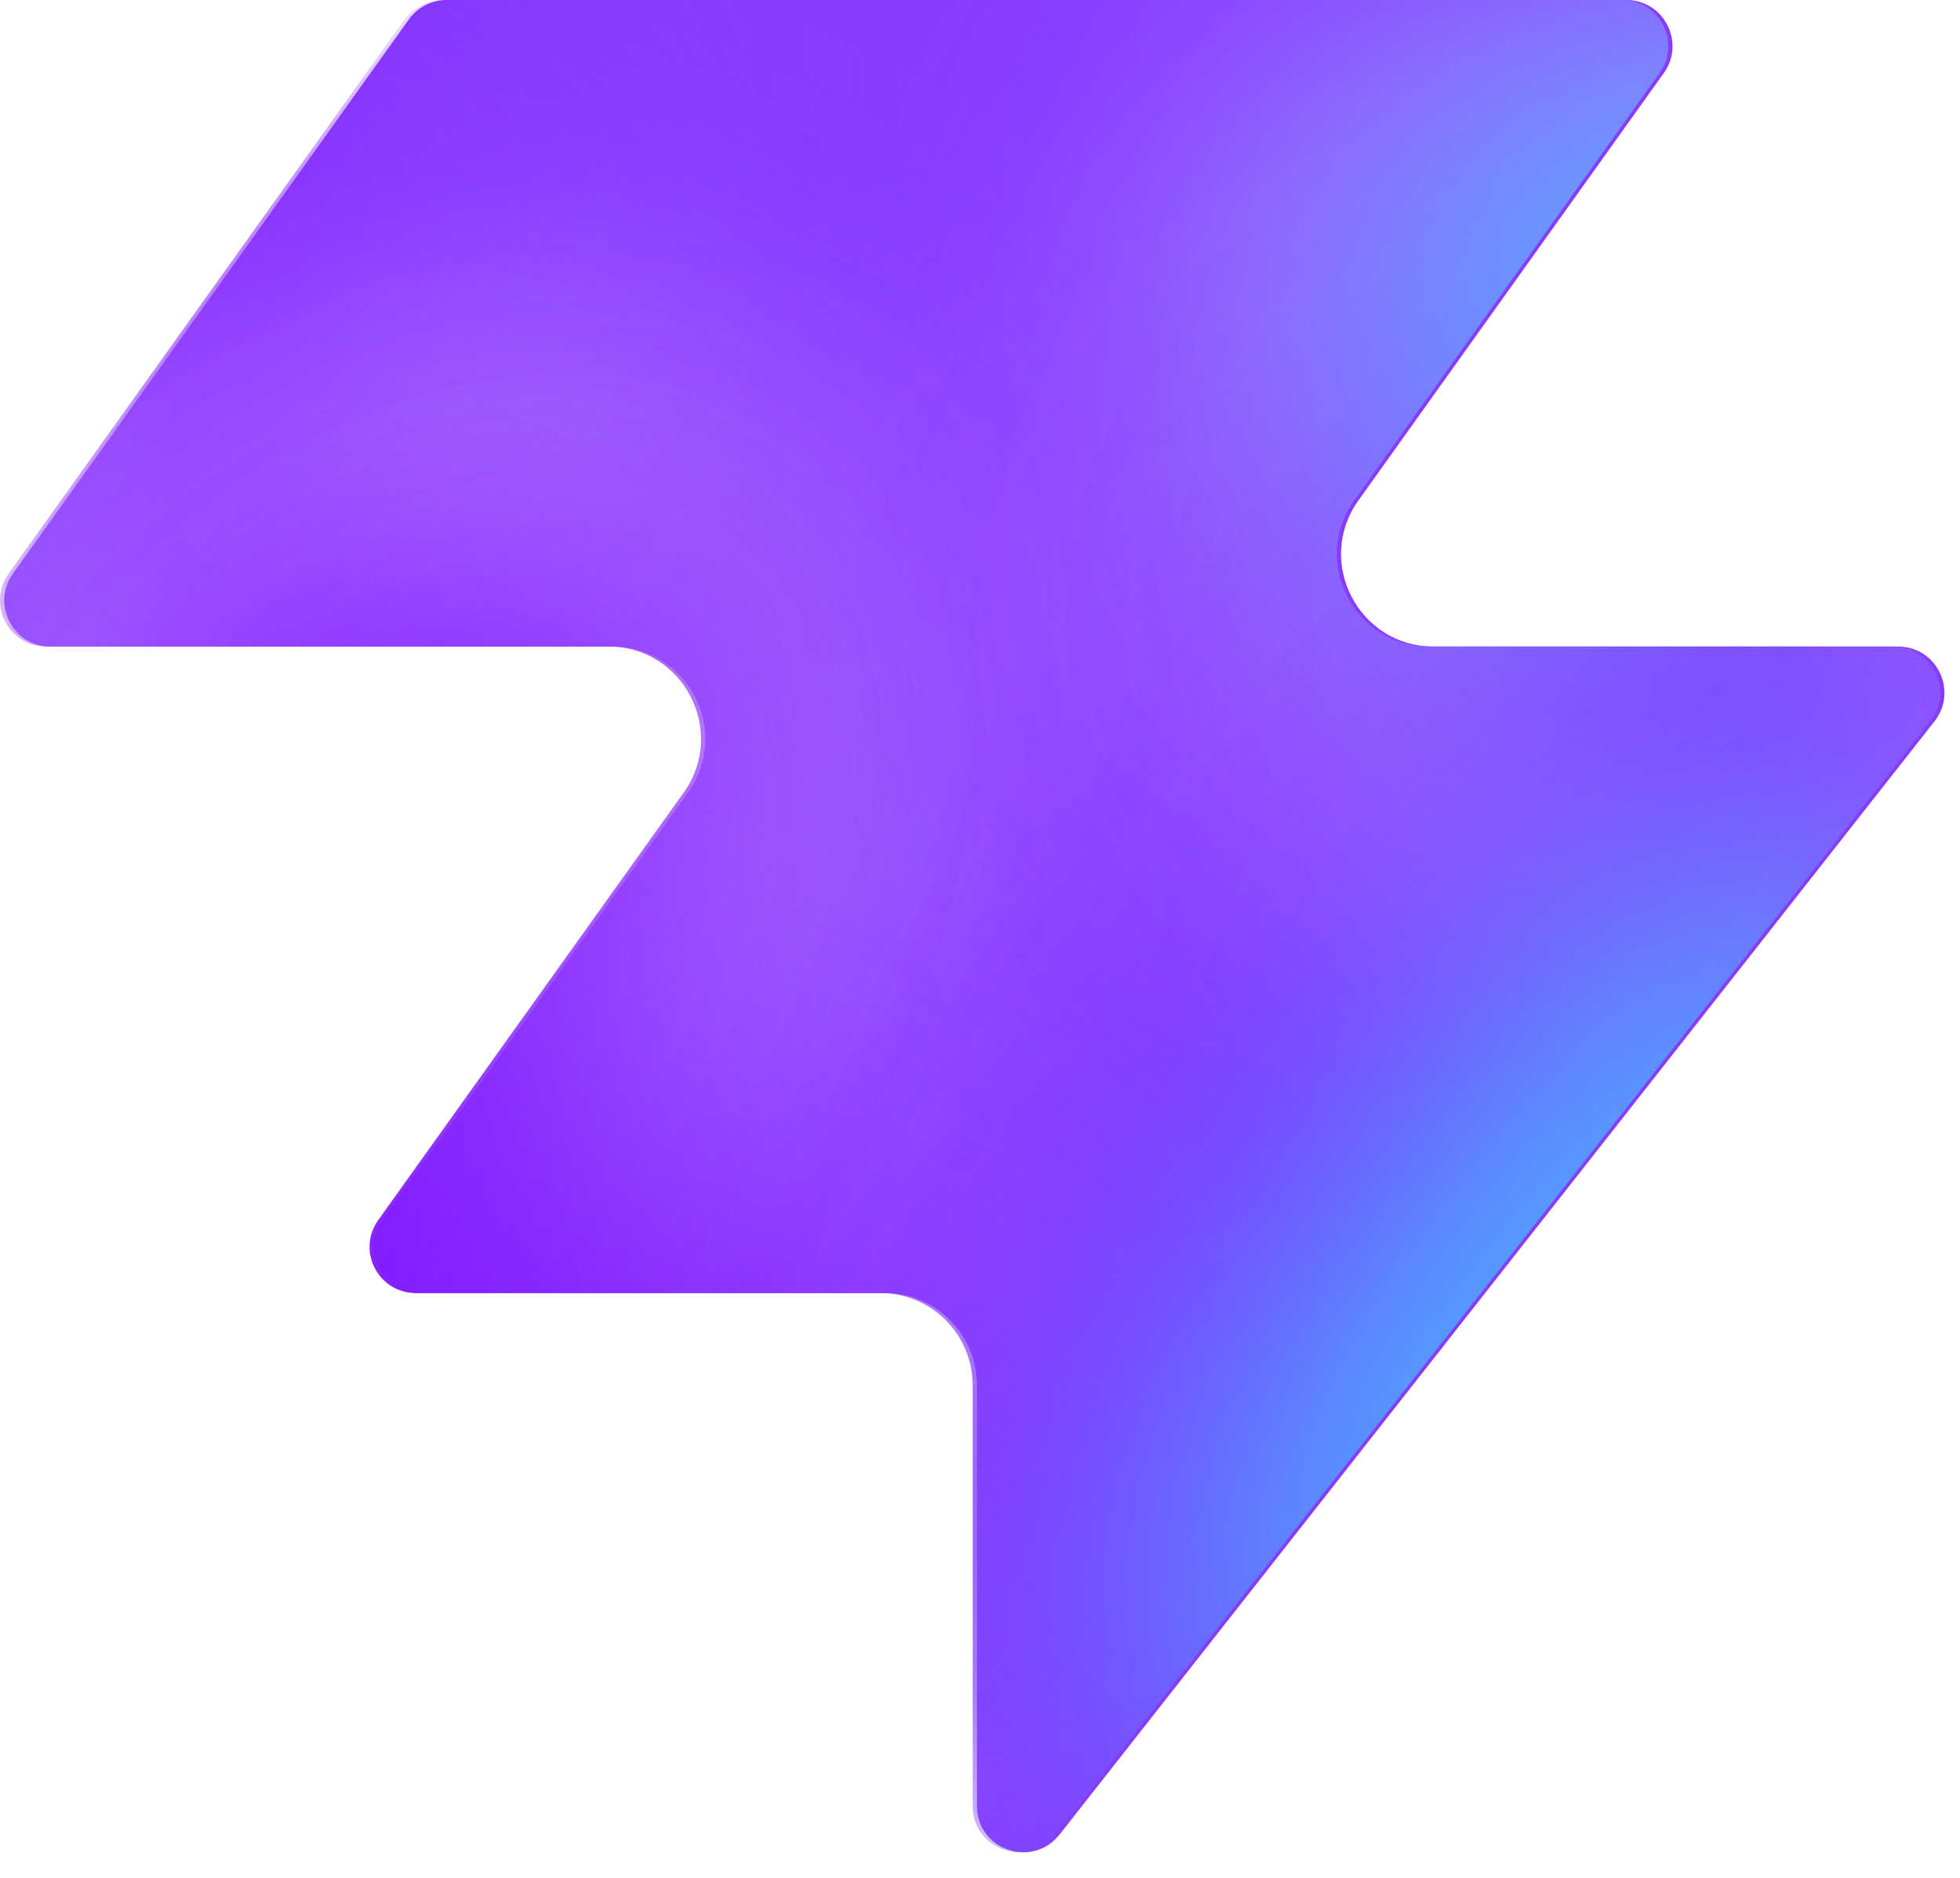
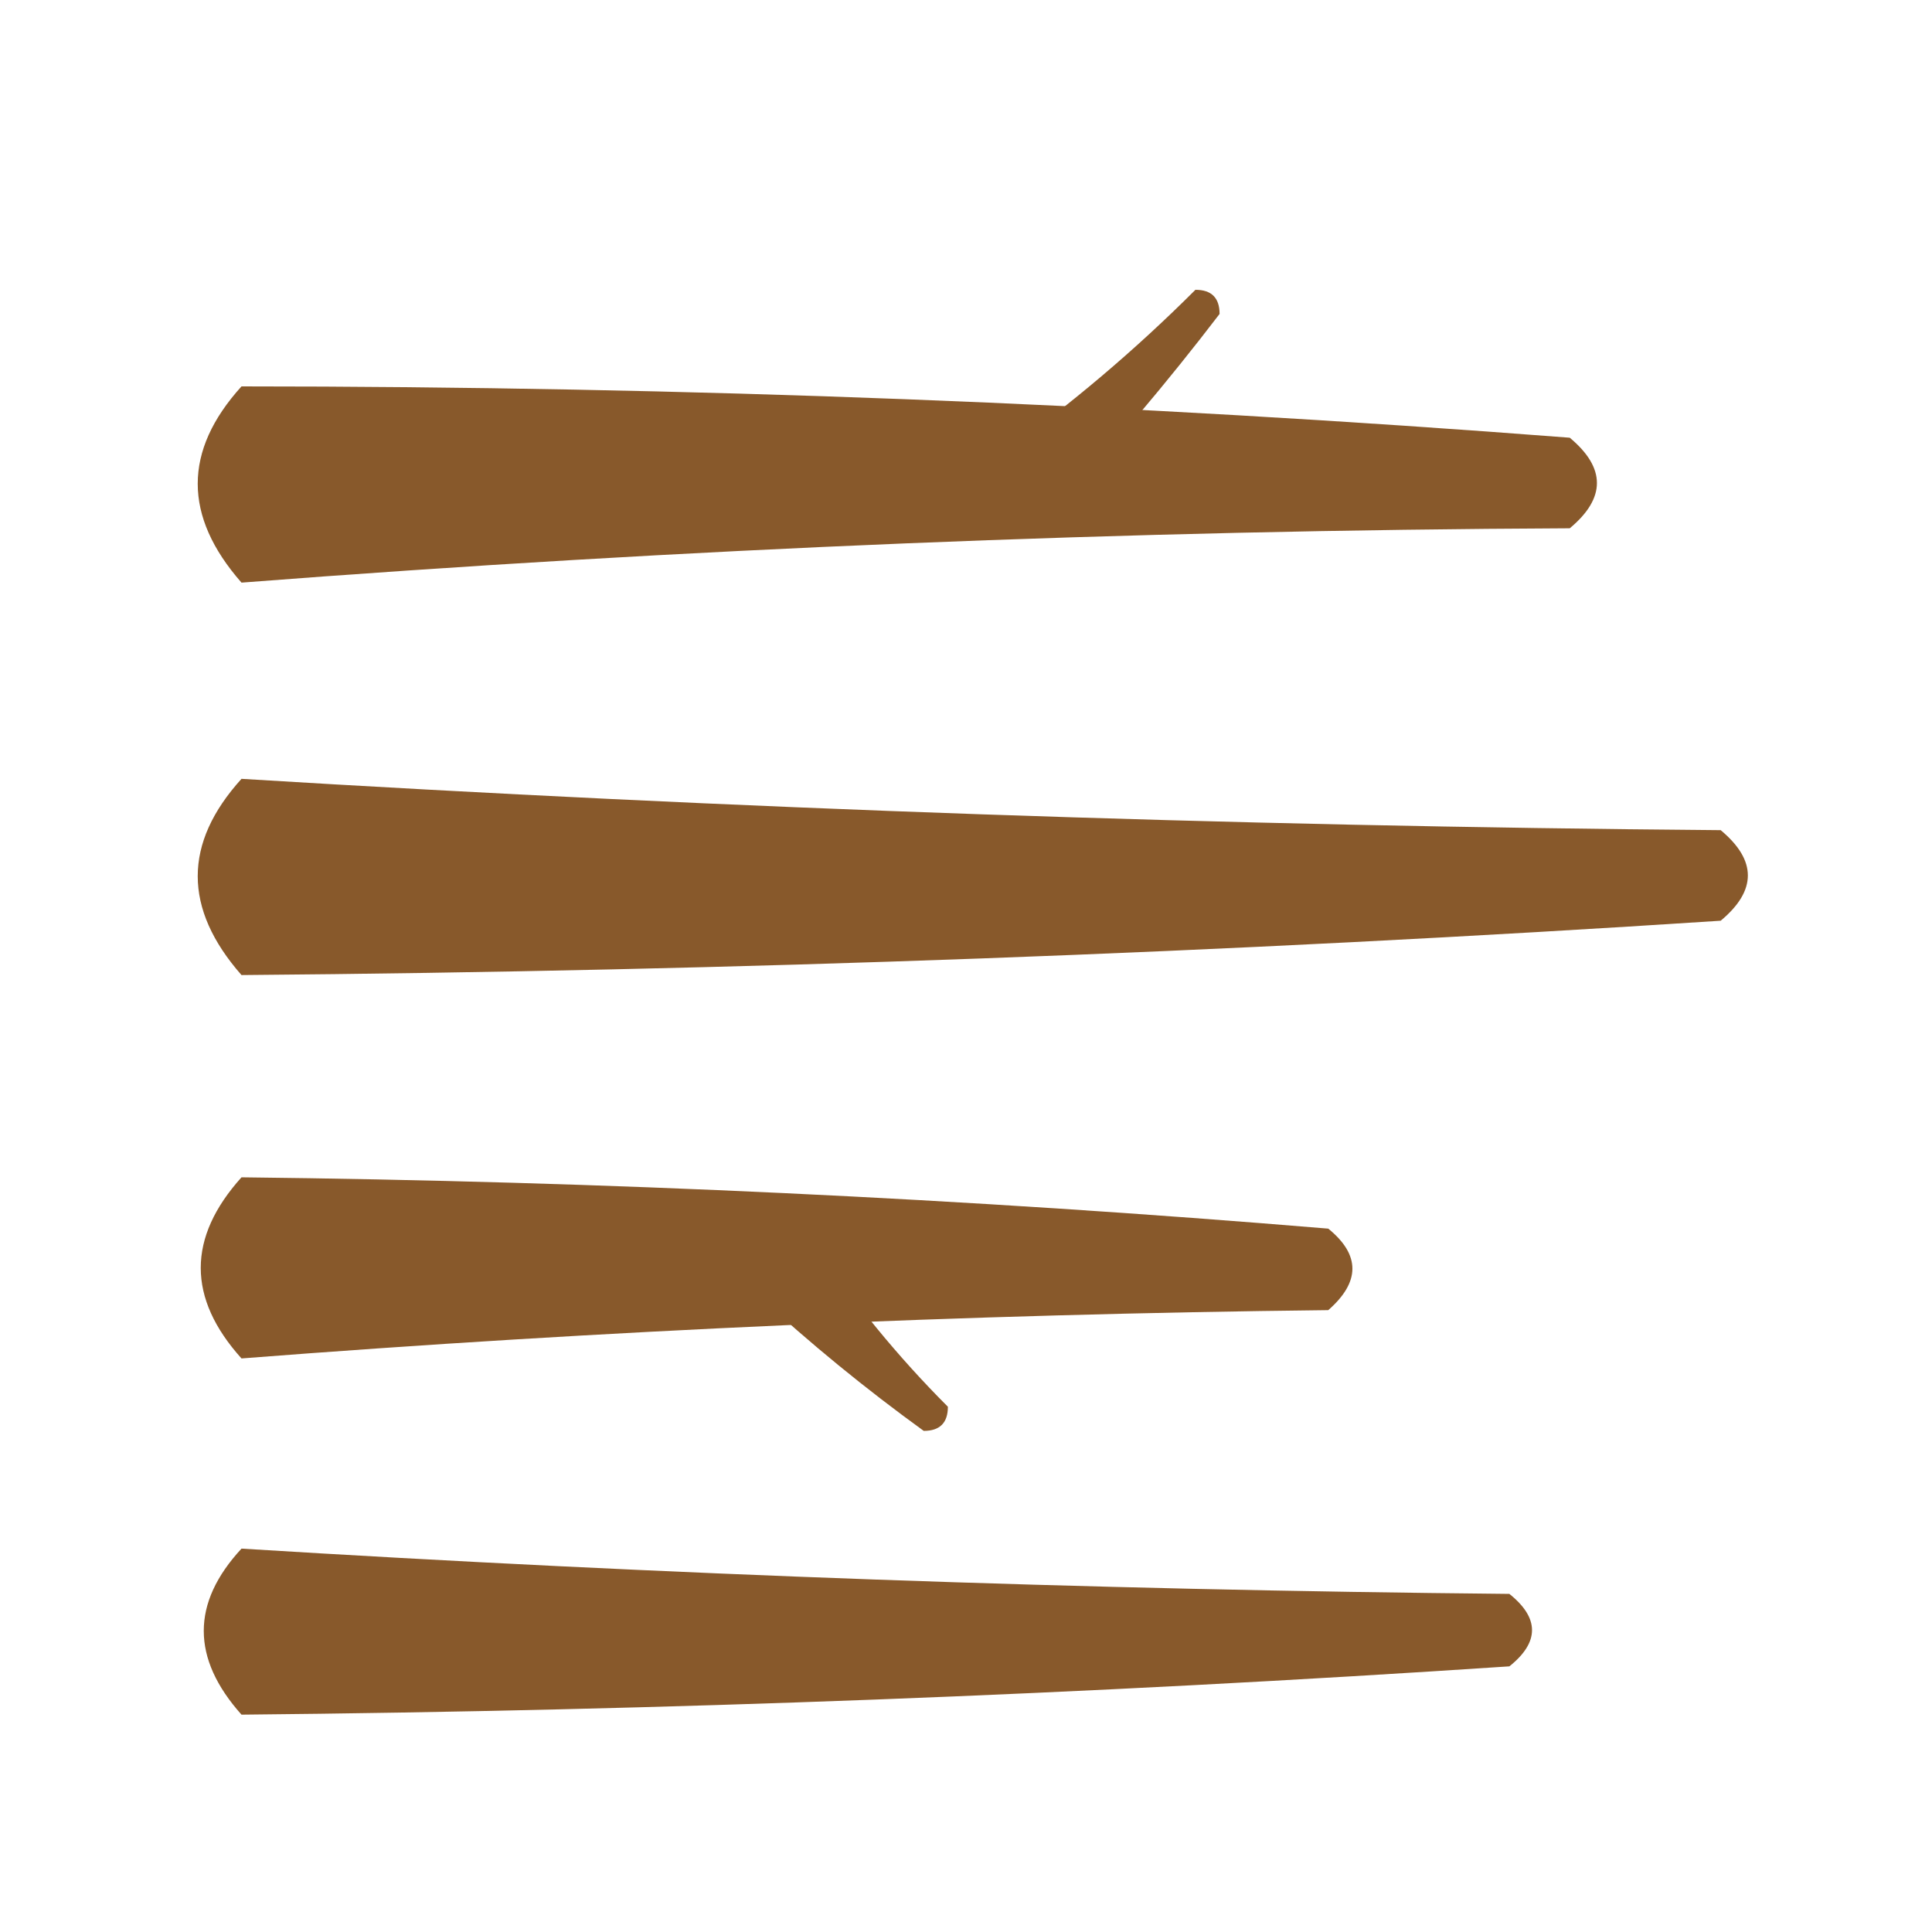
- <svg xmlns="http://www.w3.org/2000/svg" width="48" height="46" fill="none" viewBox="0 0 48 46">
-   <path fill="#863bff" d="M25.946 44.938c-.664.845-2.021.375-2.021-.698V33.937a2.26 2.26 0 0 0-2.262-2.262H10.287c-.92 0-1.456-1.04-.92-1.788l7.48-10.471c1.07-1.497 0-3.578-1.842-3.578H1.237c-.92 0-1.456-1.04-.92-1.788L10.013.474c.214-.297.556-.474.92-.474h28.894c.92 0 1.456 1.04.92 1.788l-7.48 10.471c-1.07 1.498 0 3.579 1.842 3.579h11.377c.943 0 1.473 1.088.89 1.83L25.947 44.94z" style="fill:#863bff;fill:color(display-p3 .525 .23 1);fill-opacity:1" />
-   <mask id="a" width="48" height="46" x="0" y="0" maskUnits="userSpaceOnUse" style="mask-type:alpha">
-     <path fill="#000" d="M25.842 44.938c-.664.844-2.021.375-2.021-.698V33.937a2.26 2.26 0 0 0-2.262-2.262H10.183c-.92 0-1.456-1.04-.92-1.788l7.48-10.471c1.07-1.498 0-3.579-1.842-3.579H1.133c-.92 0-1.456-1.04-.92-1.787L9.91.473c.214-.297.556-.474.92-.474h28.894c.92 0 1.456 1.04.92 1.788l-7.48 10.471c-1.07 1.498 0 3.578 1.842 3.578h11.377c.943 0 1.473 1.088.89 1.832L25.843 44.94z" style="fill:#000;fill-opacity:1" />
-   </mask>
-   <g mask="url(#a)">
-     <g filter="url(#b)">
-       <ellipse cx="5.508" cy="14.704" fill="#ede6ff" rx="5.508" ry="14.704" style="fill:#ede6ff;fill:color(display-p3 .927 .903 1);fill-opacity:1" transform="matrix(.00324 1 1 -.00324 -4.47 31.516)" />
-     </g>
-     <g filter="url(#c)">
-       <ellipse cx="10.399" cy="29.851" fill="#ede6ff" rx="10.399" ry="29.851" style="fill:#ede6ff;fill:color(display-p3 .927 .903 1);fill-opacity:1" transform="matrix(.00324 1 1 -.00324 -39.328 7.883)" />
-     </g>
-     <g filter="url(#d)">
-       <ellipse cx="5.508" cy="30.487" fill="#7e14ff" rx="5.508" ry="30.487" style="fill:#7e14ff;fill:color(display-p3 .492 .077 1);fill-opacity:1" transform="rotate(89.814 -25.913 -14.639)scale(1 -1)" />
-     </g>
-     <g filter="url(#e)">
-       <ellipse cx="5.508" cy="30.599" fill="#7e14ff" rx="5.508" ry="30.599" style="fill:#7e14ff;fill:color(display-p3 .492 .077 1);fill-opacity:1" transform="rotate(89.814 -32.644 -3.334)scale(1 -1)" />
-     </g>
-     <g filter="url(#f)">
-       <ellipse cx="5.508" cy="30.599" fill="#7e14ff" rx="5.508" ry="30.599" style="fill:#7e14ff;fill:color(display-p3 .492 .077 1);fill-opacity:1" transform="matrix(.00324 1 1 -.00324 -34.34 30.47)" />
-     </g>
-     <g filter="url(#g)">
-       <ellipse cx="14.072" cy="22.078" fill="#ede6ff" rx="14.072" ry="22.078" style="fill:#ede6ff;fill:color(display-p3 .927 .903 1);fill-opacity:1" transform="rotate(93.35 24.506 48.493)scale(-1 1)" />
-     </g>
-     <g filter="url(#h)">
-       <ellipse cx="3.47" cy="21.501" fill="#7e14ff" rx="3.47" ry="21.501" style="fill:#7e14ff;fill:color(display-p3 .492 .077 1);fill-opacity:1" transform="rotate(89.009 28.708 47.59)scale(-1 1)" />
-     </g>
-     <g filter="url(#i)">
-       <ellipse cx="3.47" cy="21.501" fill="#7e14ff" rx="3.47" ry="21.501" style="fill:#7e14ff;fill:color(display-p3 .492 .077 1);fill-opacity:1" transform="rotate(89.009 28.708 47.59)scale(-1 1)" />
-     </g>
-     <g filter="url(#j)">
-       <ellipse cx=".387" cy="8.972" fill="#7e14ff" rx="4.407" ry="29.108" style="fill:#7e14ff;fill:color(display-p3 .492 .077 1);fill-opacity:1" transform="rotate(39.51 .387 8.972)" />
-     </g>
-     <g filter="url(#k)">
-       <ellipse cx="47.523" cy="-6.092" fill="#7e14ff" rx="4.407" ry="29.108" style="fill:#7e14ff;fill:color(display-p3 .492 .077 1);fill-opacity:1" transform="rotate(37.892 47.523 -6.092)" />
-     </g>
-     <g filter="url(#l)">
-       <ellipse cx="41.412" cy="6.333" fill="#47bfff" rx="5.971" ry="9.665" style="fill:#47bfff;fill:color(display-p3 .28 .748 1);fill-opacity:1" transform="rotate(37.892 41.412 6.333)" />
-     </g>
-     <g filter="url(#m)">
-       <ellipse cx="-1.879" cy="38.332" fill="#7e14ff" rx="4.407" ry="29.108" style="fill:#7e14ff;fill:color(display-p3 .492 .077 1);fill-opacity:1" transform="rotate(37.892 -1.88 38.332)" />
-     </g>
-     <g filter="url(#n)">
-       <ellipse cx="-1.879" cy="38.332" fill="#7e14ff" rx="4.407" ry="29.108" style="fill:#7e14ff;fill:color(display-p3 .492 .077 1);fill-opacity:1" transform="rotate(37.892 -1.88 38.332)" />
-     </g>
-     <g filter="url(#o)">
-       <ellipse cx="35.651" cy="29.907" fill="#7e14ff" rx="4.407" ry="29.108" style="fill:#7e14ff;fill:color(display-p3 .492 .077 1);fill-opacity:1" transform="rotate(37.892 35.651 29.907)" />
-     </g>
-     <g filter="url(#p)">
-       <ellipse cx="38.418" cy="32.4" fill="#47bfff" rx="5.971" ry="15.297" style="fill:#47bfff;fill:color(display-p3 .28 .748 1);fill-opacity:1" transform="rotate(37.892 38.418 32.4)" />
-     </g>
-   </g>
-   <defs>
-     <filter id="b" width="60.045" height="41.654" x="-19.77" y="16.149" color-interpolation-filters="sRGB" filterUnits="userSpaceOnUse">
-       <feFlood flood-opacity="0" result="BackgroundImageFix" />
-       <feBlend in="SourceGraphic" in2="BackgroundImageFix" result="shape" />
-       <feGaussianBlur result="effect1_foregroundBlur_2002_17158" stdDeviation="7.659" />
-     </filter>
-     <filter id="c" width="90.34" height="51.437" x="-54.613" y="-7.533" color-interpolation-filters="sRGB" filterUnits="userSpaceOnUse">
-       <feFlood flood-opacity="0" result="BackgroundImageFix" />
-       <feBlend in="SourceGraphic" in2="BackgroundImageFix" result="shape" />
-       <feGaussianBlur result="effect1_foregroundBlur_2002_17158" stdDeviation="7.659" />
-     </filter>
-     <filter id="d" width="79.355" height="29.4" x="-49.64" y="2.03" color-interpolation-filters="sRGB" filterUnits="userSpaceOnUse">
-       <feFlood flood-opacity="0" result="BackgroundImageFix" />
-       <feBlend in="SourceGraphic" in2="BackgroundImageFix" result="shape" />
-       <feGaussianBlur result="effect1_foregroundBlur_2002_17158" stdDeviation="4.596" />
-     </filter>
-     <filter id="e" width="79.579" height="29.4" x="-45.045" y="20.029" color-interpolation-filters="sRGB" filterUnits="userSpaceOnUse">
-       <feFlood flood-opacity="0" result="BackgroundImageFix" />
-       <feBlend in="SourceGraphic" in2="BackgroundImageFix" result="shape" />
-       <feGaussianBlur result="effect1_foregroundBlur_2002_17158" stdDeviation="4.596" />
-     </filter>
-     <filter id="f" width="79.579" height="29.4" x="-43.513" y="21.178" color-interpolation-filters="sRGB" filterUnits="userSpaceOnUse">
-       <feFlood flood-opacity="0" result="BackgroundImageFix" />
-       <feBlend in="SourceGraphic" in2="BackgroundImageFix" result="shape" />
-       <feGaussianBlur result="effect1_foregroundBlur_2002_17158" stdDeviation="4.596" />
-     </filter>
-     <filter id="g" width="74.749" height="58.852" x="15.756" y="-17.901" color-interpolation-filters="sRGB" filterUnits="userSpaceOnUse">
-       <feFlood flood-opacity="0" result="BackgroundImageFix" />
-       <feBlend in="SourceGraphic" in2="BackgroundImageFix" result="shape" />
-       <feGaussianBlur result="effect1_foregroundBlur_2002_17158" stdDeviation="7.659" />
-     </filter>
-     <filter id="h" width="61.377" height="25.362" x="23.548" y="2.284" color-interpolation-filters="sRGB" filterUnits="userSpaceOnUse">
-       <feFlood flood-opacity="0" result="BackgroundImageFix" />
-       <feBlend in="SourceGraphic" in2="BackgroundImageFix" result="shape" />
-       <feGaussianBlur result="effect1_foregroundBlur_2002_17158" stdDeviation="4.596" />
-     </filter>
-     <filter id="i" width="61.377" height="25.362" x="23.548" y="2.284" color-interpolation-filters="sRGB" filterUnits="userSpaceOnUse">
-       <feFlood flood-opacity="0" result="BackgroundImageFix" />
-       <feBlend in="SourceGraphic" in2="BackgroundImageFix" result="shape" />
-       <feGaussianBlur result="effect1_foregroundBlur_2002_17158" stdDeviation="4.596" />
-     </filter>
-     <filter id="j" width="56.045" height="63.649" x="-27.636" y="-22.853" color-interpolation-filters="sRGB" filterUnits="userSpaceOnUse">
-       <feFlood flood-opacity="0" result="BackgroundImageFix" />
-       <feBlend in="SourceGraphic" in2="BackgroundImageFix" result="shape" />
-       <feGaussianBlur result="effect1_foregroundBlur_2002_17158" stdDeviation="4.596" />
-     </filter>
-     <filter id="k" width="54.814" height="64.646" x="20.116" y="-38.415" color-interpolation-filters="sRGB" filterUnits="userSpaceOnUse">
-       <feFlood flood-opacity="0" result="BackgroundImageFix" />
-       <feBlend in="SourceGraphic" in2="BackgroundImageFix" result="shape" />
-       <feGaussianBlur result="effect1_foregroundBlur_2002_17158" stdDeviation="4.596" />
-     </filter>
-     <filter id="l" width="33.541" height="35.313" x="24.641" y="-11.323" color-interpolation-filters="sRGB" filterUnits="userSpaceOnUse">
-       <feFlood flood-opacity="0" result="BackgroundImageFix" />
-       <feBlend in="SourceGraphic" in2="BackgroundImageFix" result="shape" />
-       <feGaussianBlur result="effect1_foregroundBlur_2002_17158" stdDeviation="4.596" />
-     </filter>
-     <filter id="m" width="54.814" height="64.646" x="-29.286" y="6.009" color-interpolation-filters="sRGB" filterUnits="userSpaceOnUse">
-       <feFlood flood-opacity="0" result="BackgroundImageFix" />
-       <feBlend in="SourceGraphic" in2="BackgroundImageFix" result="shape" />
-       <feGaussianBlur result="effect1_foregroundBlur_2002_17158" stdDeviation="4.596" />
-     </filter>
-     <filter id="n" width="54.814" height="64.646" x="-29.286" y="6.009" color-interpolation-filters="sRGB" filterUnits="userSpaceOnUse">
-       <feFlood flood-opacity="0" result="BackgroundImageFix" />
-       <feBlend in="SourceGraphic" in2="BackgroundImageFix" result="shape" />
-       <feGaussianBlur result="effect1_foregroundBlur_2002_17158" stdDeviation="4.596" />
-     </filter>
-     <filter id="o" width="54.814" height="64.646" x="8.244" y="-2.416" color-interpolation-filters="sRGB" filterUnits="userSpaceOnUse">
-       <feFlood flood-opacity="0" result="BackgroundImageFix" />
-       <feBlend in="SourceGraphic" in2="BackgroundImageFix" result="shape" />
-       <feGaussianBlur result="effect1_foregroundBlur_2002_17158" stdDeviation="4.596" />
-     </filter>
-     <filter id="p" width="39.409" height="43.623" x="18.713" y="10.588" color-interpolation-filters="sRGB" filterUnits="userSpaceOnUse">
-       <feFlood flood-opacity="0" result="BackgroundImageFix" />
-       <feBlend in="SourceGraphic" in2="BackgroundImageFix" result="shape" />
-       <feGaussianBlur result="effect1_foregroundBlur_2002_17158" stdDeviation="4.596" />
-     </filter>
-   </defs>
+ <svg xmlns="http://www.w3.org/2000/svg" viewBox="0 0 64 64">
+   <style>path{fill:#88592b}@media (prefers-color-scheme:dark){path{fill:#c1905c}}</style>
+   <path d="M8 19.3Q30 17.6 52 17.5Q53.8 16 52 14.5Q30 12.8 8 12.8Q5.1 16 8 19.3Z" />
+   <path d="M34.9 16.9Q37.8 13.8 40.4 10.4Q40.4 9.6 39.6 9.6Q36.6 12.6 33.1 15.1Q33.2 16.8 34.9 16.9Z" />
+   <path d="M8 32.3Q32.5 32.1 57 30.5Q58.8 29 57 27.5Q32.5 27.3 8 25.8Q5.1 29 8 32.3Z" />
+   <path d="M8 45Q26 43.6 44 43.4Q45.6 42 44 40.7Q26 39.2 8 39Q5.3 42 8 45Z" />
+   <path d="M25.1 42.9Q27.7 45.3 30.6 47.4Q31.4 47.4 31.4 46.6Q28.9 44.1 26.9 41.1Q25.2 41.2 25.1 42.9Z" />
+   <path d="M8 56.8Q29 56.6 50 55.2Q51.5 54 50 52.8Q29 52.6 8 51.3Q5.5 54 8 56.8Z" />
</svg>
